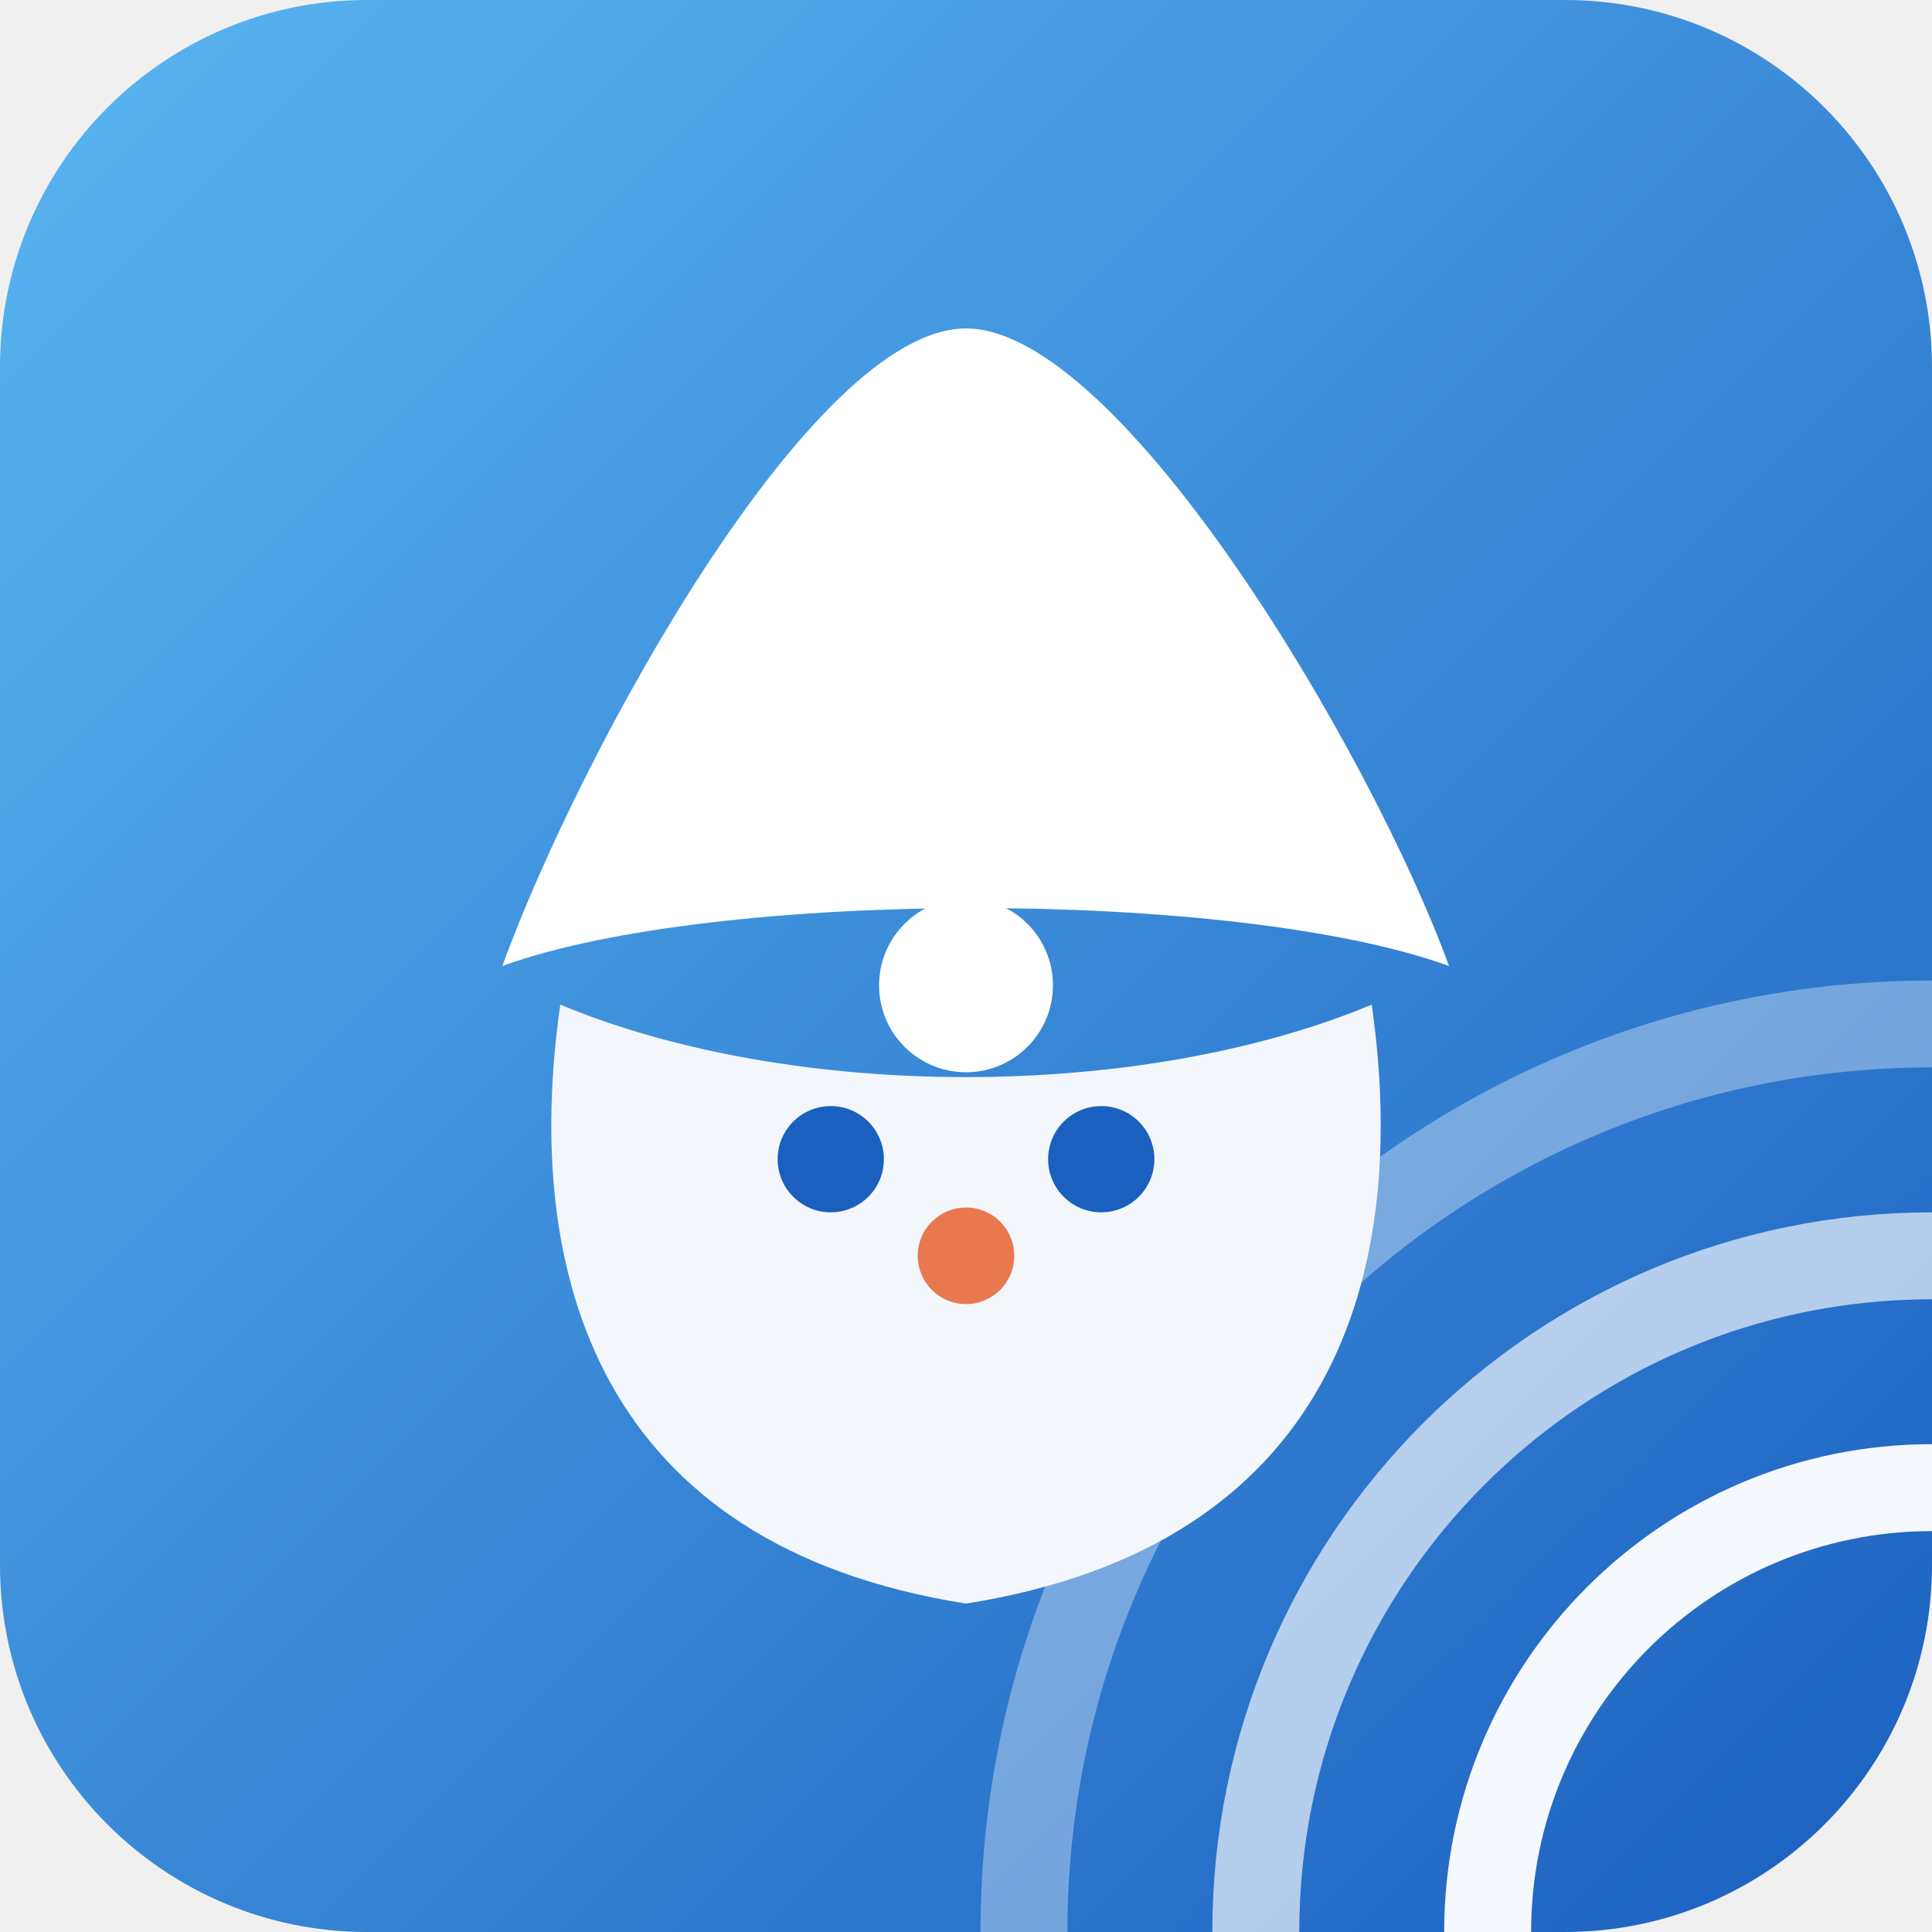
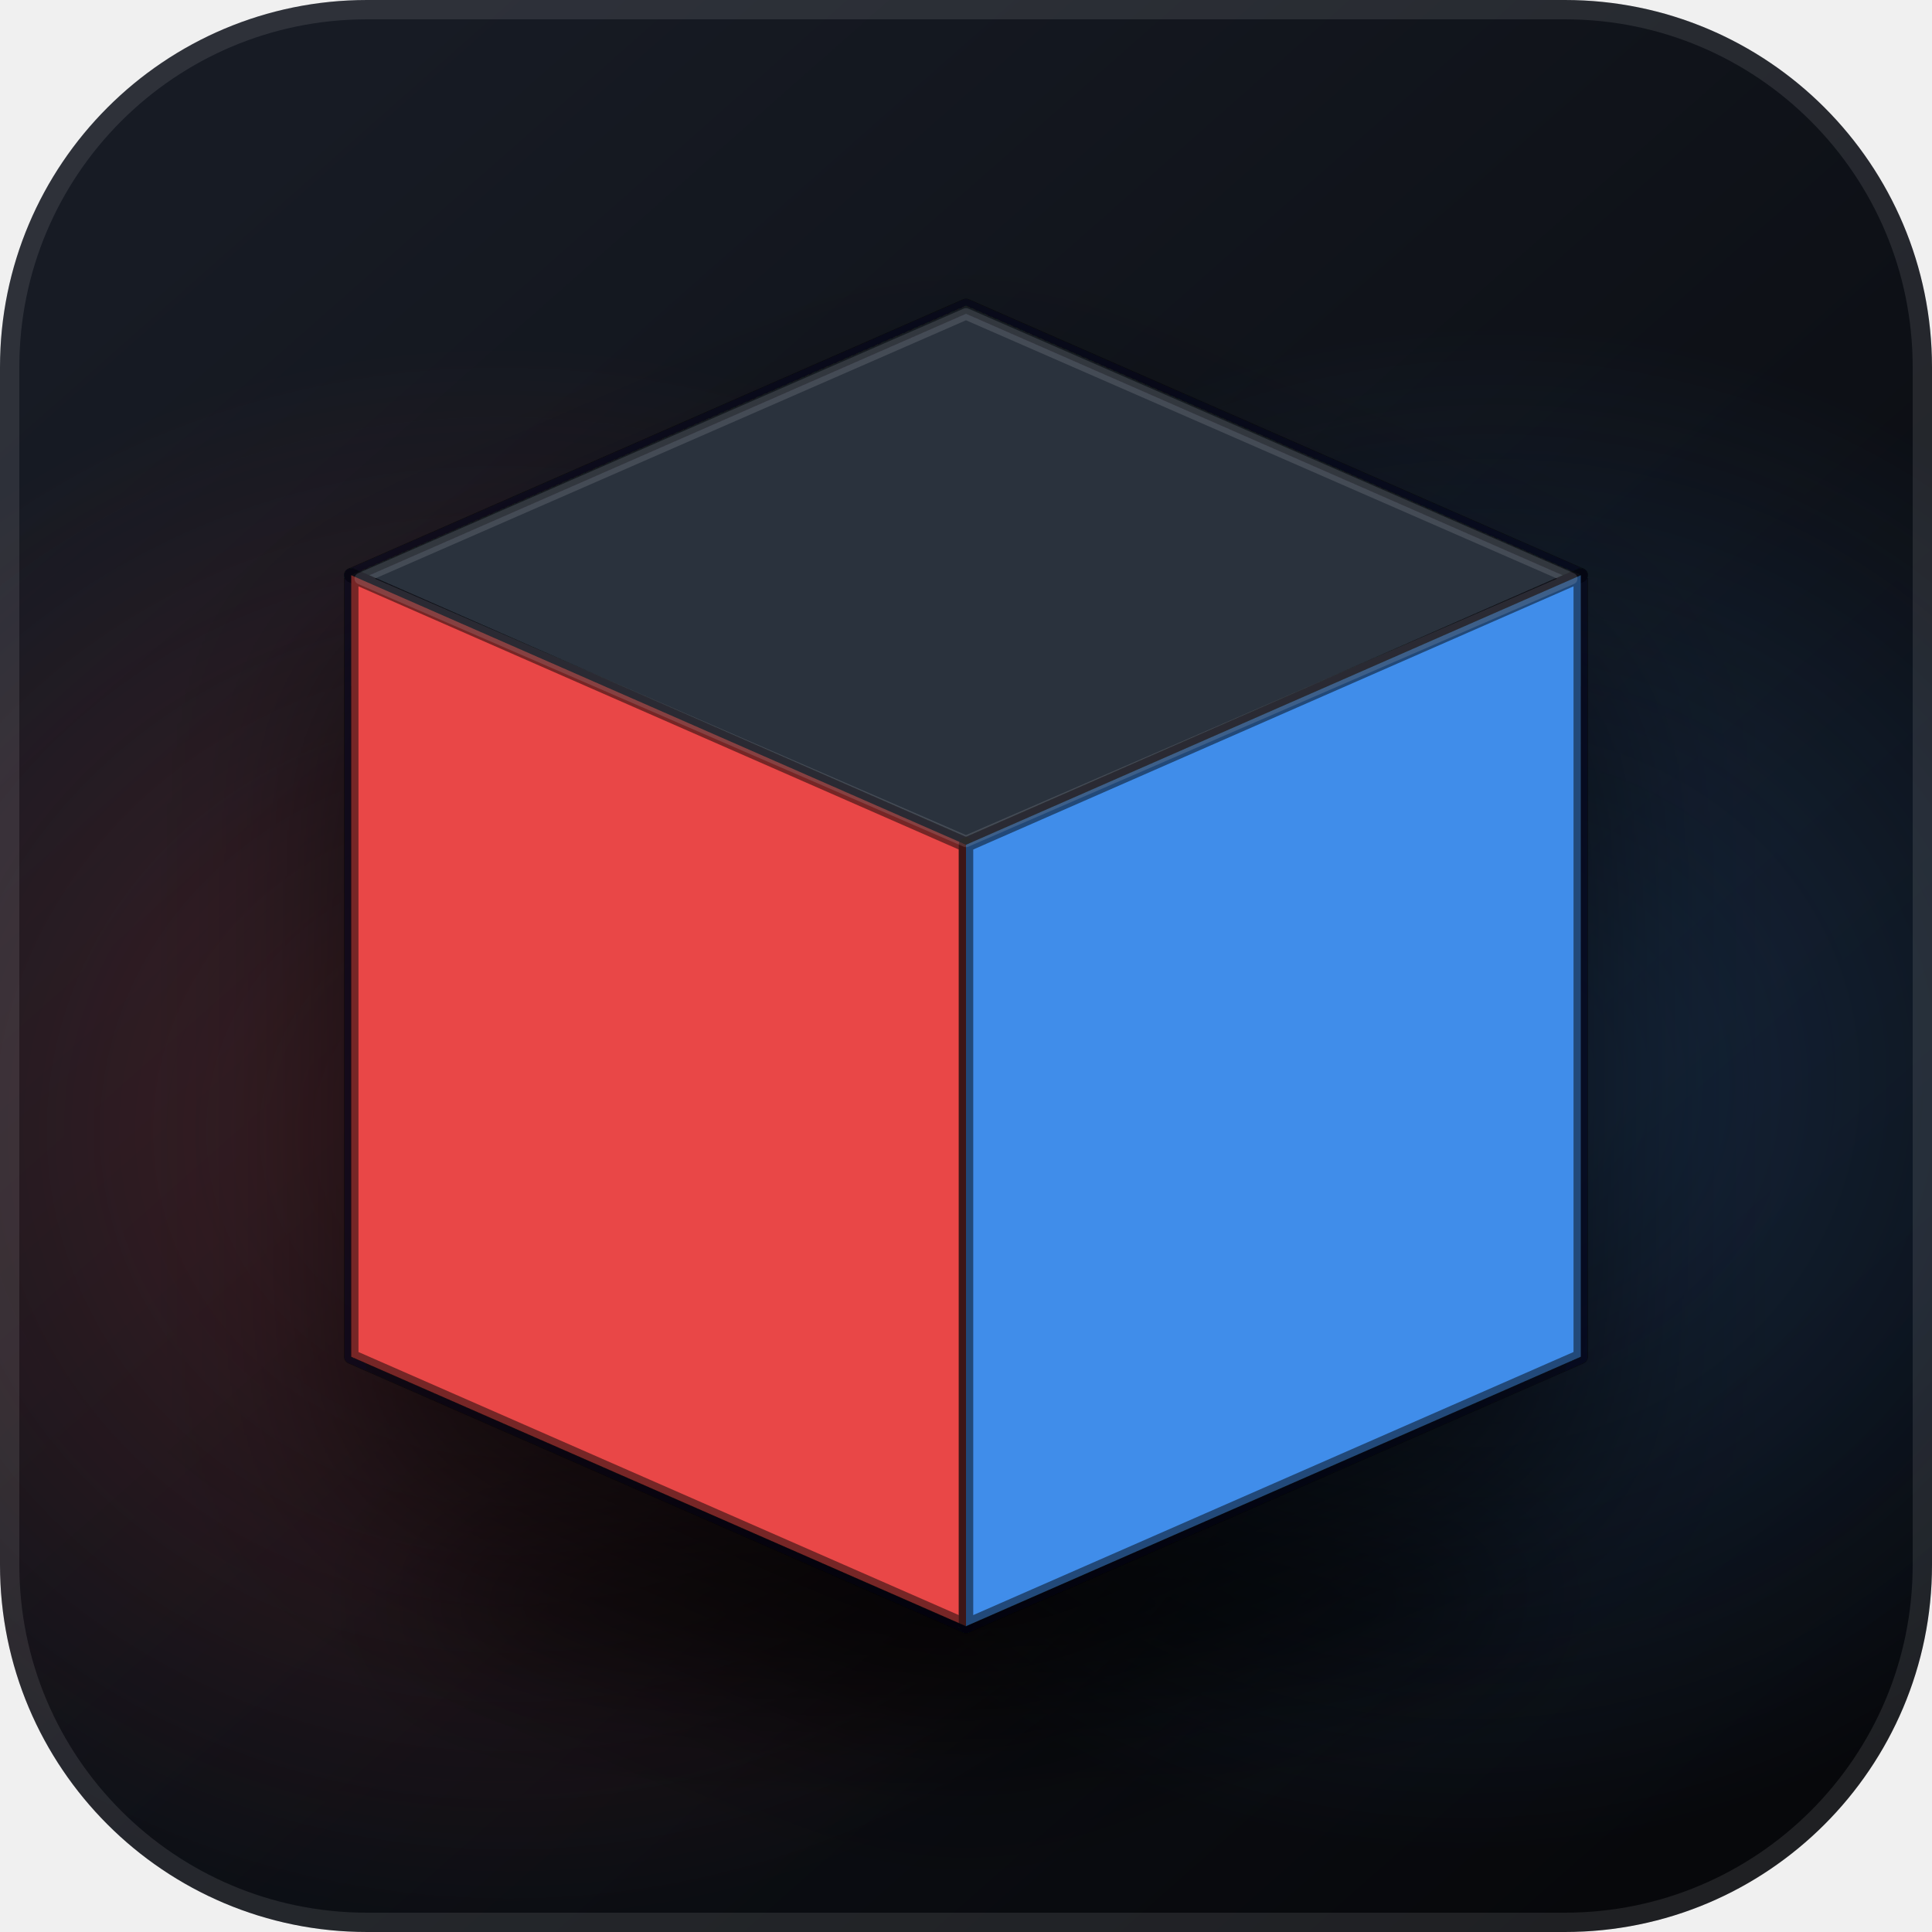
<svg xmlns="http://www.w3.org/2000/svg" width="200" height="200" viewBox="0 0 200 200">
  <defs>
-     <linearGradient id="bg" x1="0%" y1="0%" x2="100%" y2="100%">
-       <stop offset="0%" stop-color="#5AB6F2" />
-       <stop offset="100%" stop-color="#1B5FBF" />
+     <linearGradient id="background" x1="24" y1="18" x2="176" y2="190" gradientUnits="userSpaceOnUse">
+       <stop offset="0" stop-color="#171b24" />
+       <stop offset="0.55" stop-color="#0d1016" />
+       <stop offset="1" stop-color="#07080b" />
    </linearGradient>
+     <radialGradient id="redGlow" cx="0" cy="0" r="1" gradientTransform="translate(52 117) rotate(4) scale(89 82)" gradientUnits="userSpaceOnUse">
+       <stop stop-color="#e94646" stop-opacity="0.23" />
+       <stop offset="1" stop-color="#e94646" stop-opacity="0" />
+     </radialGradient>
+     <radialGradient id="blueGlow" cx="0" cy="0" r="1" gradientTransform="translate(153 113) rotate(176) scale(84 79)" gradientUnits="userSpaceOnUse">
+       <stop stop-color="#408dea" stop-opacity="0.22" />
+       <stop offset="1" stop-color="#408dea" stop-opacity="0" />
+     </radialGradient>
+     <filter id="cubeShadow" x="15" y="16" width="170" height="178" filterUnits="userSpaceOnUse" color-interpolation-filters="sRGB">
+       <feDropShadow dx="0" dy="12" stdDeviation="10" flood-color="#000000" flood-opacity="0.62" />
+     </filter>
+     <filter id="floorBlur" x="28" y="143" width="144" height="46" filterUnits="userSpaceOnUse">
+       <feGaussianBlur stdDeviation="7" />
+     </filter>
    <clipPath id="roundedSquare">
-       <rect x="0" y="0" width="200" height="200" rx="38" ry="38" />
+       <rect width="200" height="200" rx="38" />
    </clipPath>
  </defs>
  <g clip-path="url(#roundedSquare)">
-     <rect x="0" y="0" width="200" height="200" fill="url(#bg)" />
-     <g stroke="#FFFFFF" fill="none" stroke-linecap="round">
-       <circle cx="200" cy="200" r="46" stroke-width="9" opacity="0.95" />
-       <circle cx="200" cy="200" r="70" stroke-width="9" opacity="0.65" />
-       <circle cx="200" cy="200" r="94" stroke-width="9" opacity="0.35" />
+     <rect width="200" height="200" fill="url(#background)" />
+     <rect width="200" height="200" fill="url(#redGlow)" />
+     <rect width="200" height="200" fill="url(#blueGlow)" />
+     <ellipse cx="100" cy="166" rx="57" ry="9" fill="#000000" fill-opacity="0.5" filter="url(#floorBlur)" />
+     <g filter="url(#cubeShadow)" stroke="#050609" stroke-opacity="0.5" stroke-width="1.5" stroke-linejoin="round">
+       <path d="M100 31.66 163.64 59.55 100 87.45 36.36 59.55Z" fill="#2a303c" />
+       <path d="M36.36 59.55 100 87.45 100 168.34 36.36 140.45Z" fill="#e94646" />
+       <path d="M100 87.45 163.64 59.55 163.64 140.45 100 168.34Z" fill="#408dea" />
    </g>
-     <circle cx="200" cy="200" r="9" fill="#FFFFFF" />
-     <g>
-       <path d="M 100 34                C 84 34 60 78 52 100                C 74 92 128 92 150 100                C 142 78 116 34 100 34 Z" fill="#FFFFFF" />
-       <circle cx="100" cy="102" r="9" fill="#FFFFFF" />
-       <path d="M 58 104                C 54 132 62 160 100 166                C 138 160 146 132 142 104                C 118 114 82 114 58 104 Z" fill="#F3F7FC" />
-       <circle cx="86" cy="120" r="5.5" fill="#1B5FBF" />
-       <circle cx="114" cy="120" r="5.5" fill="#1B5FBF" />
-       <circle cx="100" cy="130" r="5" fill="#E8794F" />
-     </g>
+     <path d="M100 32.5 162.7 59.9 100 87.1 37.3 59.9Z" fill="none" stroke="#eef1f7" stroke-opacity="0.13" stroke-width="1.2" stroke-linejoin="round" />
+     <rect x="1" y="1" width="198" height="198" rx="37" fill="none" stroke="#ffffff" stroke-opacity="0.1" stroke-width="2" />
  </g>
</svg>
